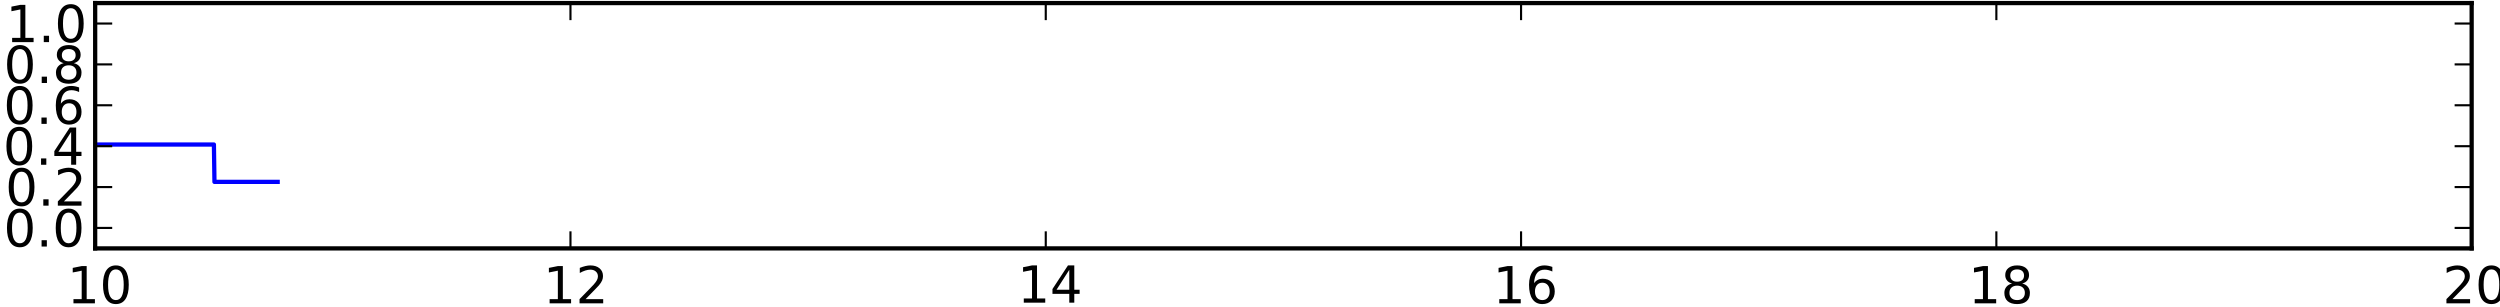
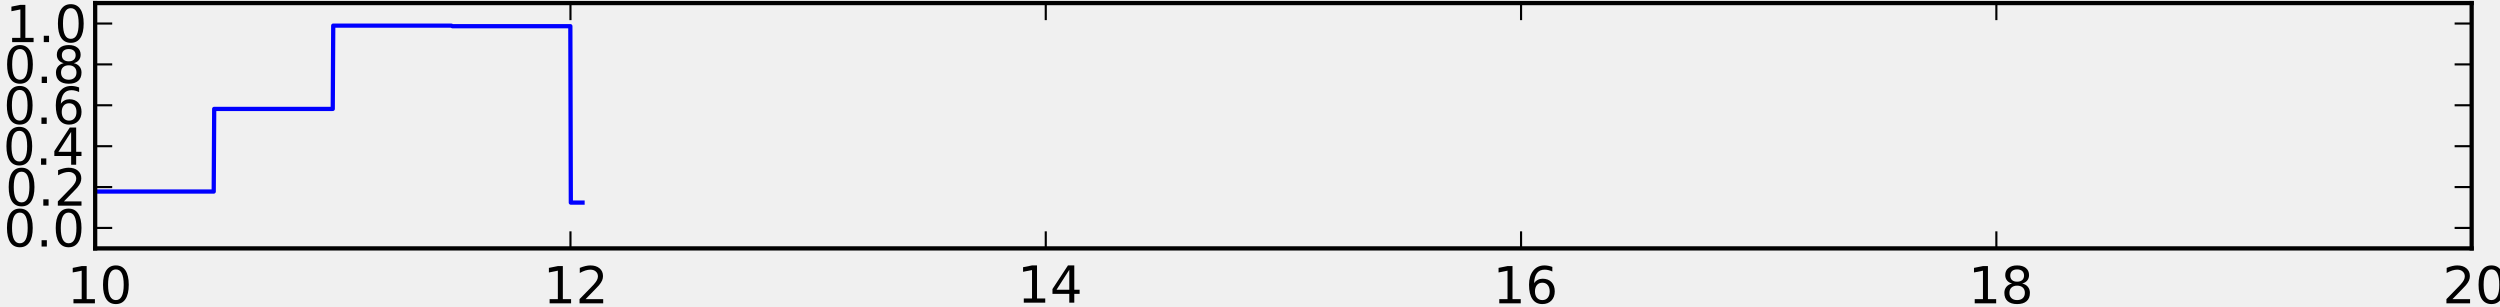
<svg xmlns="http://www.w3.org/2000/svg" xmlns:xlink="http://www.w3.org/1999/xlink" width="587pt" height="72pt" viewBox="0 0 587 72" version="1.1" id="svg1">
  <filter id="colorAdd">
    <feComposite in="SourceGraphic" in2="BackgroundImage" operator="arithmetic" k2="1" k3="1" />
  </filter>
  <g id="figure1">
    <g id="patch1">
-       <path style="fill: #ffffff; stroke: #ffffff; stroke-width: 1; stroke-linejoin: round; stroke-linecap: square;  opacity: 1" d="M0 72.118L587.87 72.118L587.87 0 L0 0z" />
+       <path style="fill: none; opacity: 0" d="M0 72.118L587.87 72.118L587.87 0 L0 0z" />
    </g>
    <g id="axes1">
      <g id="patch2">
-         <path style="fill: #ffffff; opacity: 1" d="M22.345 58.32L580.345 58.32L580.345 0.72 L22.345 0.72z" />
+         <path style="fill: none; opacity: 0" d="M22.345 58.32L580.345 58.32L580.345 0.72 L22.345 0.72z" />
      </g>
      <g id="line2d1">
        <defs>
          <clipPath id="p0a66d6e9cd1be84026cf3e313cb0fe17">
            <rect x="22.345" y="0.72" width="558" height="57.6" />
          </clipPath>
        </defs>
-         <path style="fill: none; stroke: #0000ff; stroke-width: 1; stroke-linejoin: round; stroke-linecap: square;  opacity: 1" clip-path="url(#p0a66d6e9cd1be84026cf3e313cb0fe17)" d="M22.345 33.939L50.226 33.939L50.355 42.705 L65.196 42.705L65.196 42.705" />
+         <path style="fill: none; stroke: #0000ff; stroke-width: 1; stroke-linejoin: round; stroke-linecap: square;  opacity: 1" clip-path="url(#p0a66d6e9cd1be84026cf3e313cb0fe17)" d="M22.345 44.976L50.18 44.976L50.295 25.573 L78.13 25.573L78.245 6.018L105.965 6.018 L106.195 6.146L133.915 6.146L134.03 47.57 L136.779 47.57L136.779 47.57" />
      </g>
      <g id="matplotlib.axis1">
        <g id="xtick1">
          <g id="line2d2">
            <defs>
              <path id="m30e32995789d870ad79a2e54c91cf9c6" d="M0 0L0 -4" />
            </defs>
            <g>
              <use style="fill: none; stroke: #000000; stroke-width: 0.5; stroke-linejoin: round; stroke-linecap: butt;  opacity: 1" xlink:href="#m30e32995789d870ad79a2e54c91cf9c6" x="22.345" y="58.32" />
            </g>
          </g>
          <g id="line2d3">
            <defs>
              <path id="m9281cae24120827b11d5ea8a7ad3e96b" d="M0 0L0 4" />
            </defs>
            <g>
              <use style="fill: none; stroke: #000000; stroke-width: 0.5; stroke-linejoin: round; stroke-linecap: butt;  opacity: 1" xlink:href="#m9281cae24120827b11d5ea8a7ad3e96b" x="22.345" y="0.72" />
            </g>
          </g>
          <g id="text1">
            <defs>
              <path id="c_42baa63129a918535c52adb20d687ea7" d="M12.406 -8.297l16.109 0l0 -55.625l-17.531 3.516l0 -8.984l17.438 -3.516l9.859 0l0 64.609l16.109 0l0 8.297l-41.984 0z" />
              <path id="c_7a2040fe3b94fcd41d0a72c84e93b115" d="M31.781 -66.406q-7.609 0 -11.453 7.5q-3.828 7.484 -3.828 22.531q0 14.984 3.828 22.484q3.844 7.5 11.453 7.5q7.672 0 11.5 -7.5q3.844 -7.5 3.844 -22.484q0 -15.047 -3.844 -22.531q-3.828 -7.5 -11.5 -7.5M31.781 -74.219q12.266 0 18.734 9.703q6.469 9.688 6.469 28.141q0 18.406 -6.469 28.109q-6.469 9.688 -18.734 9.688q-12.25 0 -18.719 -9.688q-6.469 -9.703 -6.469 -28.109q0 -18.453 6.469 -28.141q6.469 -9.703 18.719 -9.703" />
            </defs>
            <g style="fill: #000000; opacity: 1" transform="translate(15.75906,71.22625)scale(0.12)">
              <use xlink:href="#c_42baa63129a918535c52adb20d687ea7" />
              <use xlink:href="#c_7a2040fe3b94fcd41d0a72c84e93b115" x="63.623" />
            </g>
          </g>
        </g>
        <g id="xtick2">
          <g id="line2d4">
            <g>
              <use style="fill: none; stroke: #000000; stroke-width: 0.5; stroke-linejoin: round; stroke-linecap: butt;  opacity: 1" xlink:href="#m30e32995789d870ad79a2e54c91cf9c6" x="133.945" y="58.32" />
            </g>
          </g>
          <g id="line2d5">
            <g>
              <use style="fill: none; stroke: #000000; stroke-width: 0.5; stroke-linejoin: round; stroke-linecap: butt;  opacity: 1" xlink:href="#m9281cae24120827b11d5ea8a7ad3e96b" x="133.945" y="0.72" />
            </g>
          </g>
          <g id="text2">
            <defs>
              <path id="c_ed3f3ed3ebfbd18bcb9c012009a68ad1" d="M19.188 -8.297l34.422 0l0 8.297l-46.281 0l0 -8.297q5.609 -5.812 15.297 -15.594q9.703 -9.797 12.188 -12.641q4.734 -5.312 6.609 -9q1.891 -3.688 1.891 -7.25q0 -5.812 -4.078 -9.469q-4.078 -3.672 -10.625 -3.672q-4.641 0 -9.797 1.609q-5.141 1.609 -11 4.891l0 -9.969q5.953 -2.391 11.125 -3.609q5.188 -1.219 9.484 -1.219q11.328 0 18.062 5.672q6.734 5.656 6.734 15.125q0 4.5 -1.688 8.531q-1.672 4.016 -6.125 9.484q-1.219 1.422 -7.766 8.188q-6.531 6.766 -18.453 18.922" />
            </defs>
            <g style="fill: #000000; opacity: 1" transform="translate(127.5622,71.22625)scale(0.12)">
              <use xlink:href="#c_42baa63129a918535c52adb20d687ea7" />
              <use xlink:href="#c_ed3f3ed3ebfbd18bcb9c012009a68ad1" x="63.623" />
            </g>
          </g>
        </g>
        <g id="xtick3">
          <g id="line2d6">
            <g>
              <use style="fill: none; stroke: #000000; stroke-width: 0.5; stroke-linejoin: round; stroke-linecap: butt;  opacity: 1" xlink:href="#m30e32995789d870ad79a2e54c91cf9c6" x="245.545" y="58.32" />
            </g>
          </g>
          <g id="line2d7">
            <g>
              <use style="fill: none; stroke: #000000; stroke-width: 0.5; stroke-linejoin: round; stroke-linecap: butt;  opacity: 1" xlink:href="#m9281cae24120827b11d5ea8a7ad3e96b" x="245.545" y="0.72" />
            </g>
          </g>
          <g id="text3">
            <defs>
              <path id="c_a0416418d96557a09b8c1332d34883ba" d="M37.797 -64.312l-24.906 38.922l24.906 0zM35.203 -72.906l12.406 0l0 47.516l10.406 0l0 8.203l-10.406 0l0 17.188l-9.812 0l0 -17.188l-32.906 0l0 -9.516z" />
            </defs>
            <g style="fill: #000000; opacity: 1" transform="translate(238.8966,71.07)scale(0.12)">
              <use xlink:href="#c_42baa63129a918535c52adb20d687ea7" />
              <use xlink:href="#c_a0416418d96557a09b8c1332d34883ba" x="63.623" />
            </g>
          </g>
        </g>
        <g id="xtick4">
          <g id="line2d8">
            <g>
              <use style="fill: none; stroke: #000000; stroke-width: 0.5; stroke-linejoin: round; stroke-linecap: butt;  opacity: 1" xlink:href="#m30e32995789d870ad79a2e54c91cf9c6" x="357.145" y="58.32" />
            </g>
          </g>
          <g id="line2d9">
            <g>
              <use style="fill: none; stroke: #000000; stroke-width: 0.5; stroke-linejoin: round; stroke-linecap: butt;  opacity: 1" xlink:href="#m9281cae24120827b11d5ea8a7ad3e96b" x="357.145" y="0.72" />
            </g>
          </g>
          <g id="text4">
            <defs>
              <path id="c_cc8d6d580d1b10c8632f7a42cd53db8a" d="M33.016 -40.375q-6.641 0 -10.531 4.547q-3.875 4.531 -3.875 12.438q0 7.859 3.875 12.438q3.891 4.562 10.531 4.562q6.641 0 10.516 -4.562q3.875 -4.578 3.875 -12.438q0 -7.906 -3.875 -12.438q-3.875 -4.547 -10.516 -4.547M52.594 -71.297l0 8.984q-3.719 -1.75 -7.5 -2.672q-3.781 -0.938 -7.5 -0.938q-9.766 0 -14.922 6.594q-5.141 6.594 -5.875 19.922q2.875 -4.25 7.219 -6.516q4.359 -2.266 9.578 -2.266q10.984 0 17.359 6.672q6.375 6.656 6.375 18.125q0 11.234 -6.641 18.031q-6.641 6.781 -17.672 6.781q-12.656 0 -19.344 -9.688q-6.688 -9.703 -6.688 -28.109q0 -17.281 8.203 -27.562q8.203 -10.281 22.016 -10.281q3.719 0 7.5 0.734q3.781 0.734 7.891 2.188" />
            </defs>
            <g style="fill: #000000; opacity: 1" transform="translate(350.5434,71.22625)scale(0.12)">
              <use xlink:href="#c_42baa63129a918535c52adb20d687ea7" />
              <use xlink:href="#c_cc8d6d580d1b10c8632f7a42cd53db8a" x="63.623" />
            </g>
          </g>
        </g>
        <g id="xtick5">
          <g id="line2d10">
            <g>
              <use style="fill: none; stroke: #000000; stroke-width: 0.5; stroke-linejoin: round; stroke-linecap: butt;  opacity: 1" xlink:href="#m30e32995789d870ad79a2e54c91cf9c6" x="468.745" y="58.32" />
            </g>
          </g>
          <g id="line2d11">
            <g>
              <use style="fill: none; stroke: #000000; stroke-width: 0.5; stroke-linejoin: round; stroke-linecap: butt;  opacity: 1" xlink:href="#m9281cae24120827b11d5ea8a7ad3e96b" x="468.745" y="0.72" />
            </g>
          </g>
          <g id="text5">
            <defs>
              <path id="c_bef35738d52871942e50b9de9b122bab" d="M31.781 -34.625q-7.031 0 -11.062 3.766q-4.016 3.766 -4.016 10.344q0 6.594 4.016 10.359q4.031 3.766 11.062 3.766q7.031 0 11.078 -3.781q4.062 -3.797 4.062 -10.344q0 -6.578 -4.031 -10.344q-4.016 -3.766 -11.109 -3.766M21.922 -38.812q-6.344 -1.562 -9.891 -5.906q-3.531 -4.359 -3.531 -10.609q0 -8.734 6.219 -13.812q6.234 -5.078 17.062 -5.078q10.891 0 17.094 5.078q6.203 5.078 6.203 13.812q0 6.25 -3.547 10.609q-3.531 4.344 -9.828 5.906q7.125 1.656 11.094 6.5q3.984 4.828 3.984 11.797q0 10.609 -6.469 16.281q-6.469 5.656 -18.531 5.656q-12.047 0 -18.531 -5.656q-6.469 -5.672 -6.469 -16.281q0 -6.969 4 -11.797q4.016 -4.844 11.141 -6.5M18.312 -54.391q0 5.656 3.531 8.828q3.547 3.172 9.938 3.172q6.359 0 9.938 -3.172q3.594 -3.172 3.594 -8.828q0 -5.672 -3.594 -8.844q-3.578 -3.172 -9.938 -3.172q-6.391 0 -9.938 3.172q-3.531 3.172 -3.531 8.844" />
            </defs>
            <g style="fill: #000000; opacity: 1" transform="translate(462.1747,71.22625)scale(0.12)">
              <use xlink:href="#c_42baa63129a918535c52adb20d687ea7" />
              <use xlink:href="#c_bef35738d52871942e50b9de9b122bab" x="63.623" />
            </g>
          </g>
        </g>
        <g id="xtick6">
          <g id="line2d12">
            <g>
              <use style="fill: none; stroke: #000000; stroke-width: 0.5; stroke-linejoin: round; stroke-linecap: butt;  opacity: 1" xlink:href="#m30e32995789d870ad79a2e54c91cf9c6" x="580.345" y="58.32" />
            </g>
          </g>
          <g id="line2d13">
            <g>
              <use style="fill: none; stroke: #000000; stroke-width: 0.5; stroke-linejoin: round; stroke-linecap: butt;  opacity: 1" xlink:href="#m9281cae24120827b11d5ea8a7ad3e96b" x="580.345" y="0.72" />
            </g>
          </g>
          <g id="text6">
            <g style="fill: #000000; opacity: 1" transform="translate(573.5403,71.22625)scale(0.12)">
              <use xlink:href="#c_ed3f3ed3ebfbd18bcb9c012009a68ad1" />
              <use xlink:href="#c_7a2040fe3b94fcd41d0a72c84e93b115" x="63.623" />
            </g>
          </g>
        </g>
      </g>
      <g id="matplotlib.axis2">
        <g id="ytick1">
          <g id="line2d14">
            <defs>
              <path id="m3400efa6b1638b3fea9e19e898273957" d="M0 0L4 0" />
            </defs>
            <g>
              <use style="fill: none; stroke: #000000; stroke-width: 0.5; stroke-linejoin: round; stroke-linecap: butt;  opacity: 1" xlink:href="#m3400efa6b1638b3fea9e19e898273957" x="22.345" y="53.52" />
            </g>
          </g>
          <g id="line2d15">
            <defs>
              <path id="m20b58b2501143cb5e0a5e8f1ef6f1643" d="M0 0L-4 0" />
            </defs>
            <g>
              <use style="fill: none; stroke: #000000; stroke-width: 0.5; stroke-linejoin: round; stroke-linecap: butt;  opacity: 1" xlink:href="#m20b58b2501143cb5e0a5e8f1ef6f1643" x="580.345" y="53.52" />
            </g>
          </g>
          <g id="text7">
            <defs>
              <path id="c_ed3e21196fb739f392806f09ca0594ef" d="M10.688 -12.406l10.312 0l0 12.406l-10.312 0z" />
            </defs>
            <g style="fill: #000000; opacity: 1" transform="translate(0.845,57.88719)scale(0.12)">
              <use xlink:href="#c_7a2040fe3b94fcd41d0a72c84e93b115" />
              <use xlink:href="#c_ed3e21196fb739f392806f09ca0594ef" x="63.623" />
              <use xlink:href="#c_7a2040fe3b94fcd41d0a72c84e93b115" x="95.41" />
            </g>
          </g>
        </g>
        <g id="ytick2">
          <g id="line2d16">
            <g>
              <use style="fill: none; stroke: #000000; stroke-width: 0.5; stroke-linejoin: round; stroke-linecap: butt;  opacity: 1" xlink:href="#m3400efa6b1638b3fea9e19e898273957" x="22.345" y="43.92" />
            </g>
          </g>
          <g id="line2d17">
            <g>
              <use style="fill: none; stroke: #000000; stroke-width: 0.5; stroke-linejoin: round; stroke-linecap: butt;  opacity: 1" xlink:href="#m20b58b2501143cb5e0a5e8f1ef6f1643" x="580.345" y="43.92" />
            </g>
          </g>
          <g id="text8">
            <g style="fill: #000000; opacity: 1" transform="translate(1.25125,48.28719)scale(0.12)">
              <use xlink:href="#c_7a2040fe3b94fcd41d0a72c84e93b115" />
              <use xlink:href="#c_ed3e21196fb739f392806f09ca0594ef" x="63.623" />
              <use xlink:href="#c_ed3f3ed3ebfbd18bcb9c012009a68ad1" x="95.41" />
            </g>
          </g>
        </g>
        <g id="ytick3">
          <g id="line2d18">
            <g>
              <use style="fill: none; stroke: #000000; stroke-width: 0.5; stroke-linejoin: round; stroke-linecap: butt;  opacity: 1" xlink:href="#m3400efa6b1638b3fea9e19e898273957" x="22.345" y="34.32" />
            </g>
          </g>
          <g id="line2d19">
            <g>
              <use style="fill: none; stroke: #000000; stroke-width: 0.5; stroke-linejoin: round; stroke-linecap: butt;  opacity: 1" xlink:href="#m20b58b2501143cb5e0a5e8f1ef6f1643" x="580.345" y="34.32" />
            </g>
          </g>
          <g id="text9">
            <g style="fill: #000000; opacity: 1" transform="translate(0.72,38.68719)scale(0.12)">
              <use xlink:href="#c_7a2040fe3b94fcd41d0a72c84e93b115" />
              <use xlink:href="#c_ed3e21196fb739f392806f09ca0594ef" x="63.623" />
              <use xlink:href="#c_a0416418d96557a09b8c1332d34883ba" x="95.41" />
            </g>
          </g>
        </g>
        <g id="ytick4">
          <g id="line2d20">
            <g>
              <use style="fill: none; stroke: #000000; stroke-width: 0.5; stroke-linejoin: round; stroke-linecap: butt;  opacity: 1" xlink:href="#m3400efa6b1638b3fea9e19e898273957" x="22.345" y="24.72" />
            </g>
          </g>
          <g id="line2d21">
            <g>
              <use style="fill: none; stroke: #000000; stroke-width: 0.5; stroke-linejoin: round; stroke-linecap: butt;  opacity: 1" xlink:href="#m20b58b2501143cb5e0a5e8f1ef6f1643" x="580.345" y="24.72" />
            </g>
          </g>
          <g id="text10">
            <g style="fill: #000000; opacity: 1" transform="translate(0.81375,29.08719)scale(0.12)">
              <use xlink:href="#c_7a2040fe3b94fcd41d0a72c84e93b115" />
              <use xlink:href="#c_ed3e21196fb739f392806f09ca0594ef" x="63.623" />
              <use xlink:href="#c_cc8d6d580d1b10c8632f7a42cd53db8a" x="95.41" />
            </g>
          </g>
        </g>
        <g id="ytick5">
          <g id="line2d22">
            <g>
              <use style="fill: none; stroke: #000000; stroke-width: 0.5; stroke-linejoin: round; stroke-linecap: butt;  opacity: 1" xlink:href="#m3400efa6b1638b3fea9e19e898273957" x="22.345" y="15.12" />
            </g>
          </g>
          <g id="line2d23">
            <g>
              <use style="fill: none; stroke: #000000; stroke-width: 0.5; stroke-linejoin: round; stroke-linecap: butt;  opacity: 1" xlink:href="#m20b58b2501143cb5e0a5e8f1ef6f1643" x="580.345" y="15.12" />
            </g>
          </g>
          <g id="text11">
            <g style="fill: #000000; opacity: 1" transform="translate(0.87625,19.48719)scale(0.12)">
              <use xlink:href="#c_7a2040fe3b94fcd41d0a72c84e93b115" />
              <use xlink:href="#c_ed3e21196fb739f392806f09ca0594ef" x="63.623" />
              <use xlink:href="#c_bef35738d52871942e50b9de9b122bab" x="95.41" />
            </g>
          </g>
        </g>
        <g id="ytick6">
          <g id="line2d24">
            <g>
              <use style="fill: none; stroke: #000000; stroke-width: 0.5; stroke-linejoin: round; stroke-linecap: butt;  opacity: 1" xlink:href="#m3400efa6b1638b3fea9e19e898273957" x="22.345" y="5.52" />
            </g>
          </g>
          <g id="line2d25">
            <g>
              <use style="fill: none; stroke: #000000; stroke-width: 0.5; stroke-linejoin: round; stroke-linecap: butt;  opacity: 1" xlink:href="#m20b58b2501143cb5e0a5e8f1ef6f1643" x="580.345" y="5.52" />
            </g>
          </g>
          <g id="text12">
            <g style="fill: #000000; opacity: 1" transform="translate(1.360625,9.887187)scale(0.12)">
              <use xlink:href="#c_42baa63129a918535c52adb20d687ea7" />
              <use xlink:href="#c_ed3e21196fb739f392806f09ca0594ef" x="63.623" />
              <use xlink:href="#c_7a2040fe3b94fcd41d0a72c84e93b115" x="95.41" />
            </g>
          </g>
        </g>
      </g>
      <g id="patch3">
        <path style="fill: none; stroke: #000000; stroke-width: 1; stroke-linejoin: round; stroke-linecap: square;  opacity: 1" d="M22.345 0.72L580.345 0.72" />
      </g>
      <g id="patch4">
        <path style="fill: none; stroke: #000000; stroke-width: 1; stroke-linejoin: round; stroke-linecap: square;  opacity: 1" d="M580.345 58.32L580.345 0.72" />
      </g>
      <g id="patch5">
        <path style="fill: none; stroke: #000000; stroke-width: 1; stroke-linejoin: round; stroke-linecap: square;  opacity: 1" d="M22.345 58.32L580.345 58.32" />
      </g>
      <g id="patch6">
        <path style="fill: none; stroke: #000000; stroke-width: 1; stroke-linejoin: round; stroke-linecap: square;  opacity: 1" d="M22.345 58.32L22.345 0.72" />
      </g>
    </g>
  </g>
</svg>
